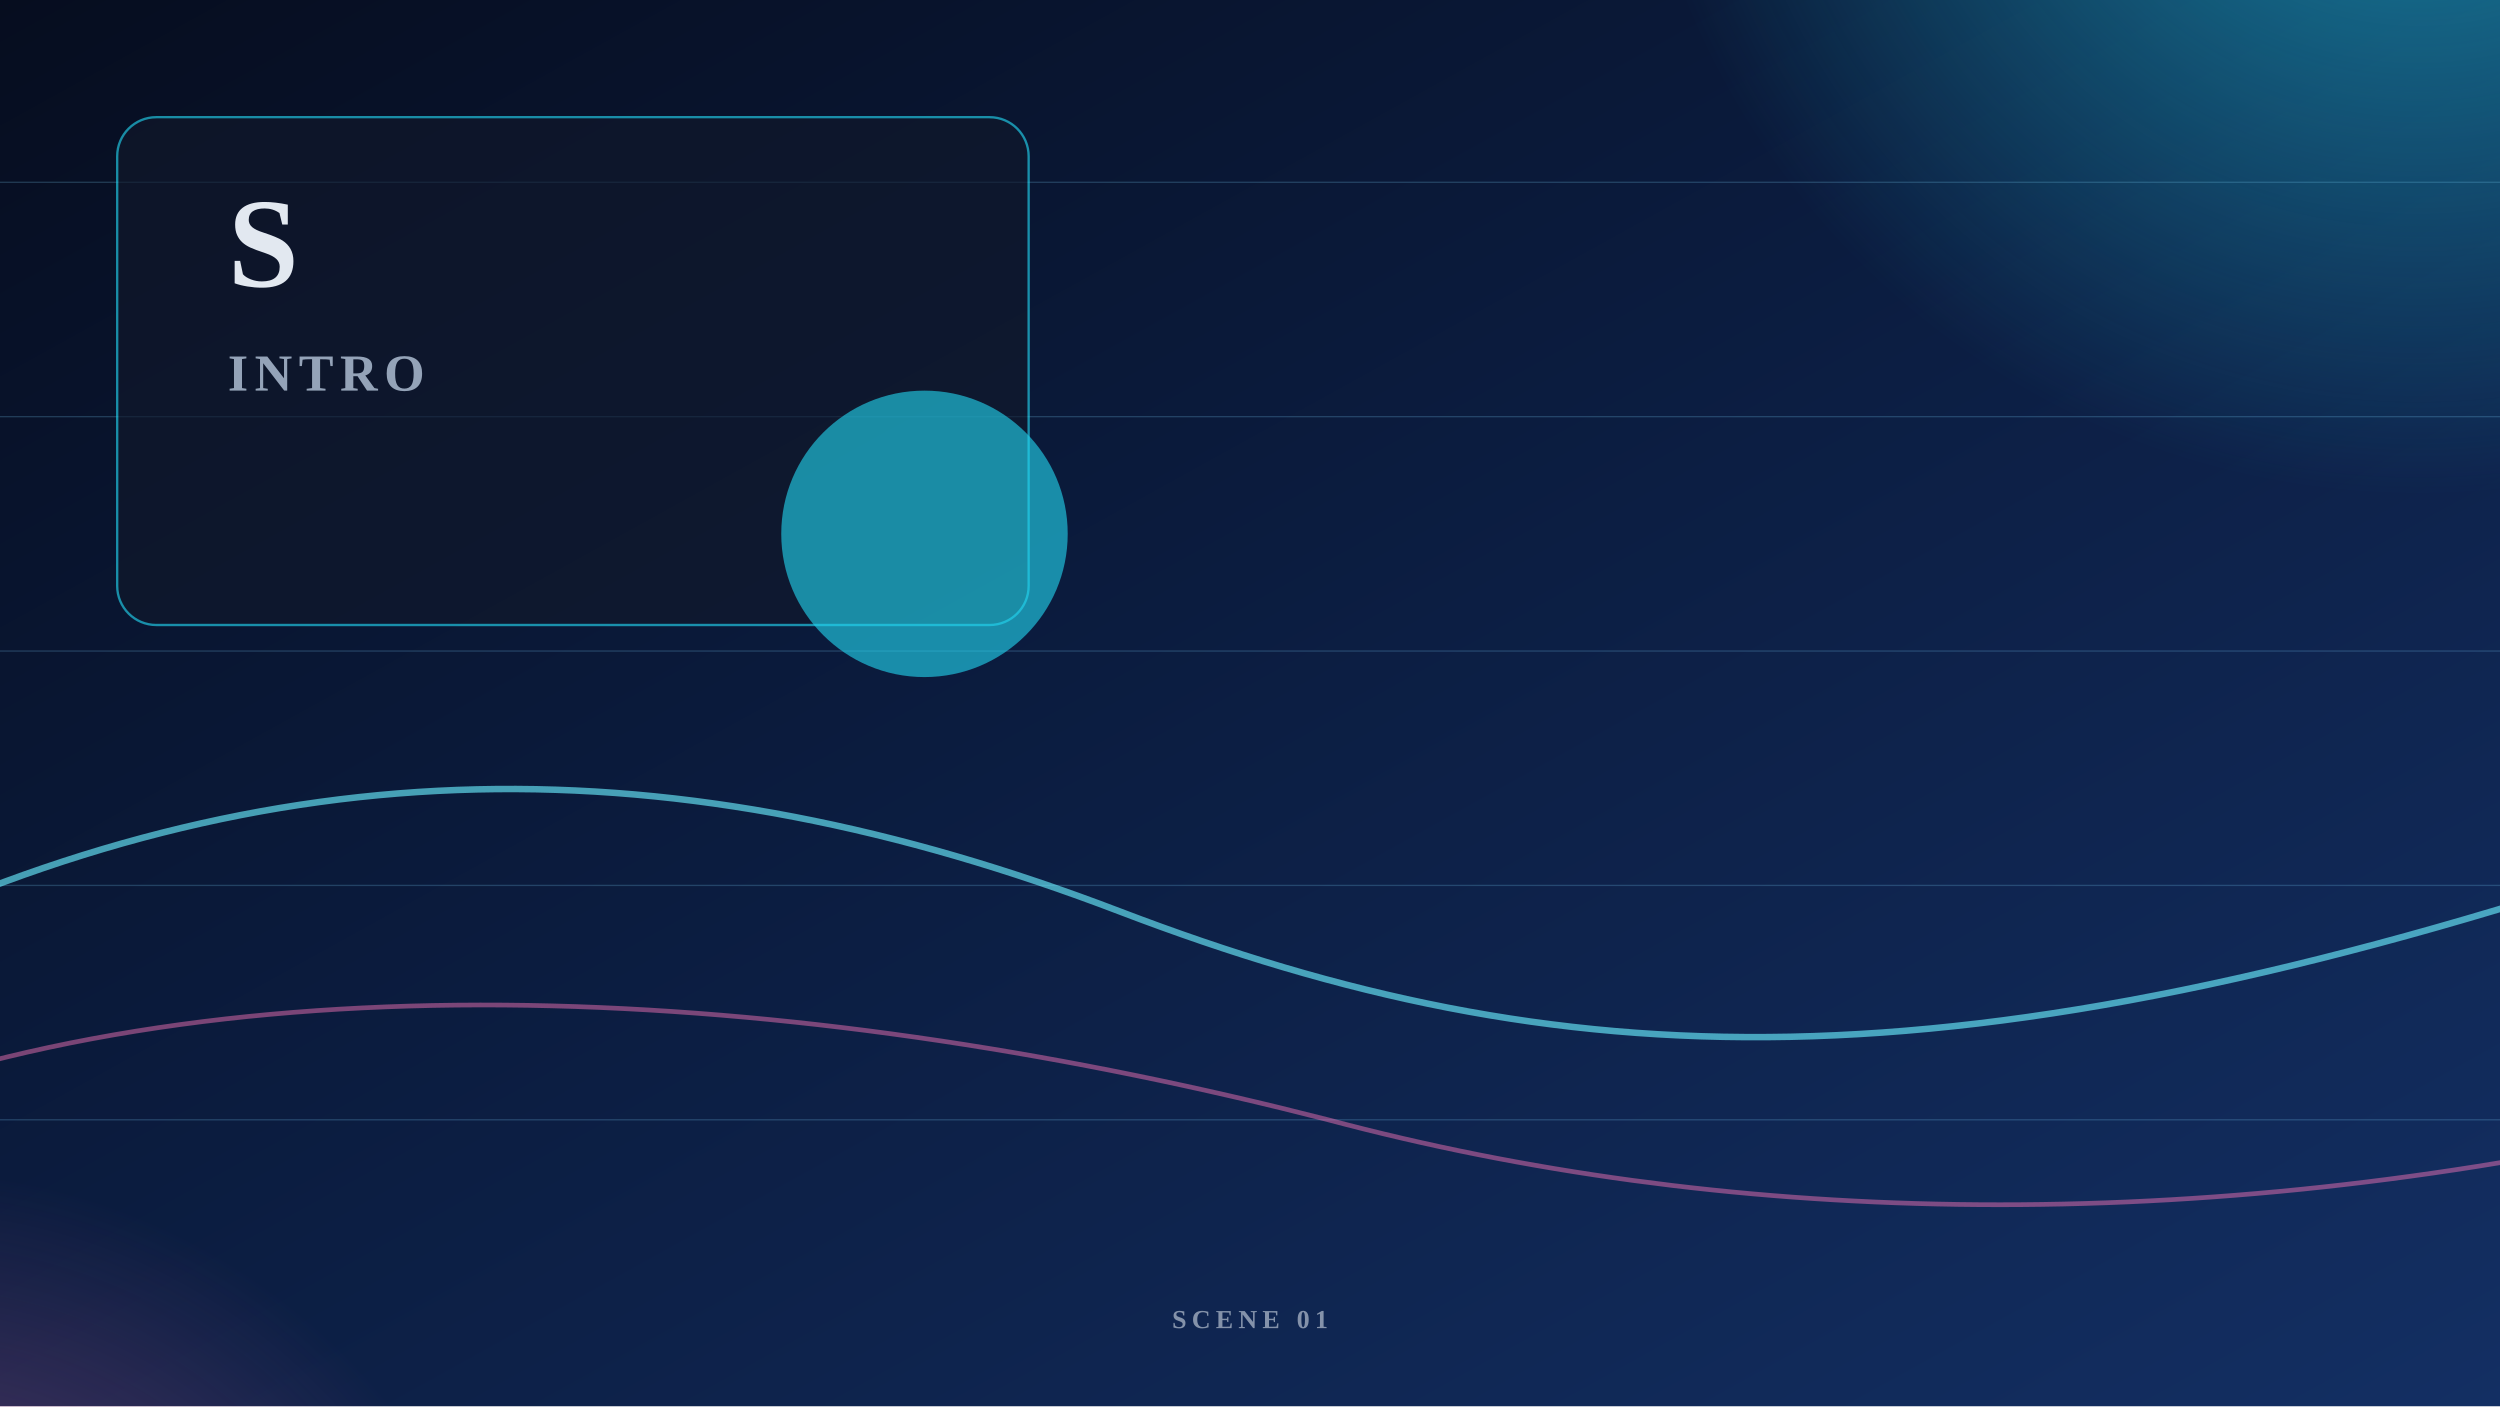
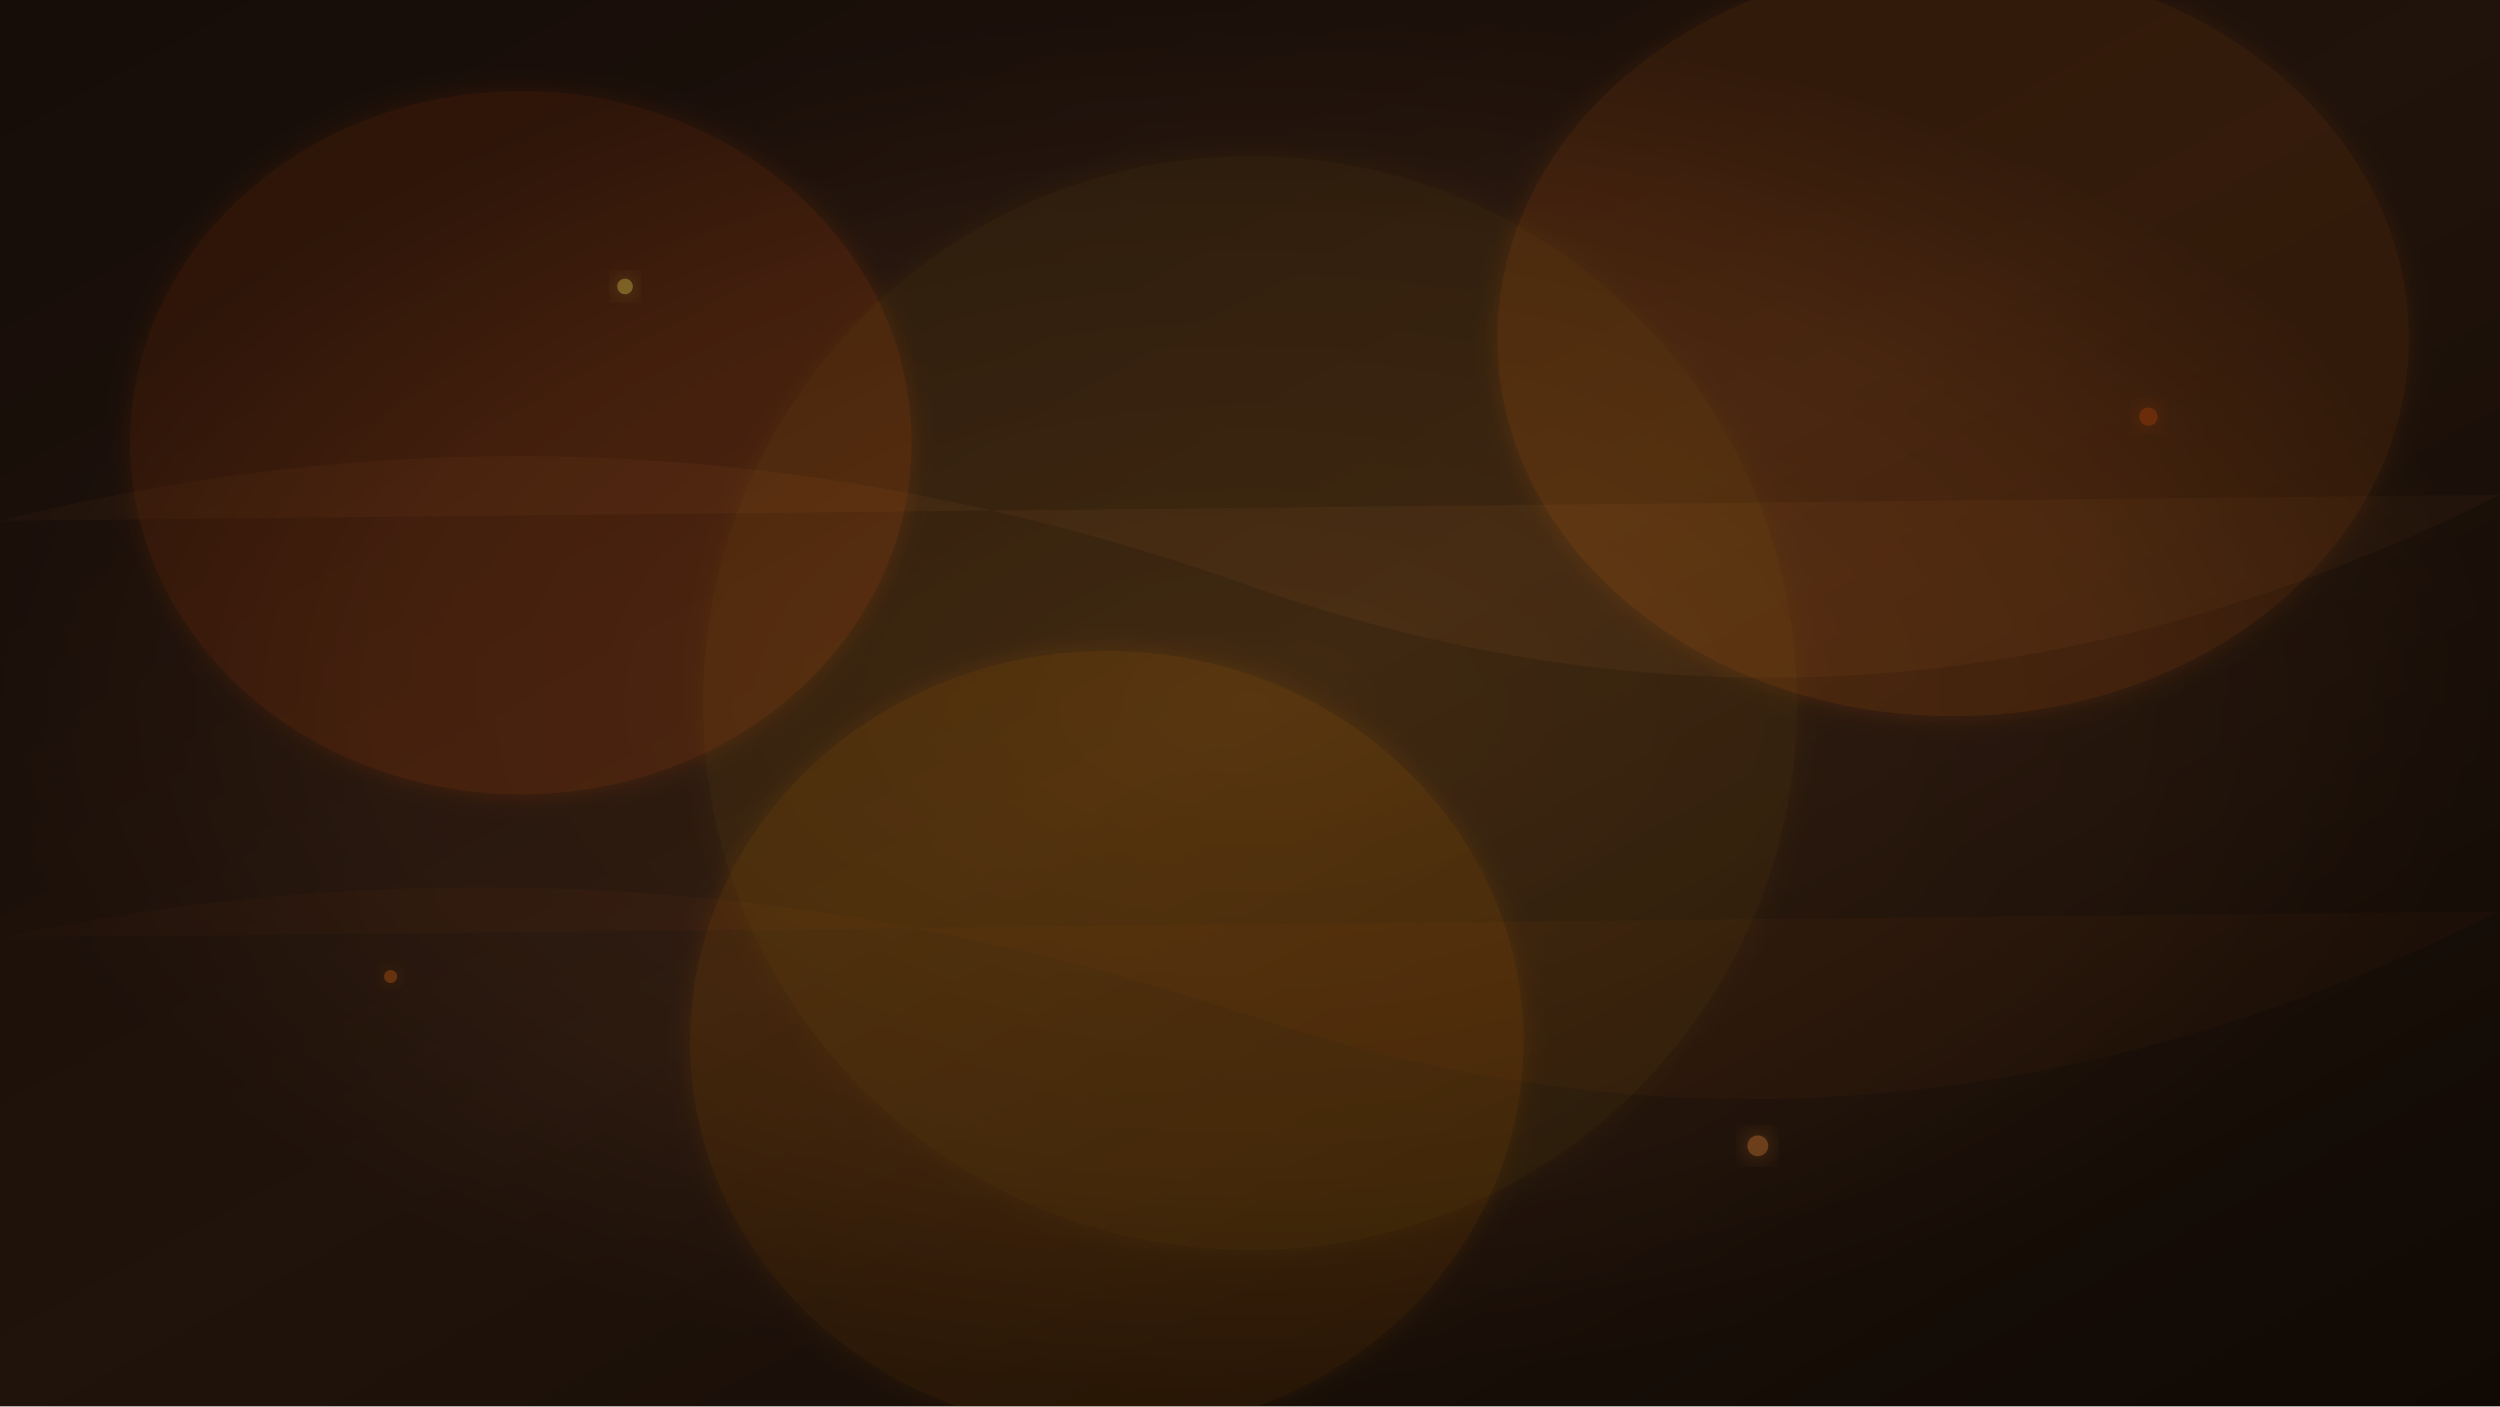
- <svg xmlns="http://www.w3.org/2000/svg" viewBox="0 0 1920 1080">
+ <svg xmlns="http://www.w3.org/2000/svg" viewBox="0 0 1920 1080" preserveAspectRatio="xMidYMid slice">
  <defs>
-     <linearGradient id="intro_bg" x1="0%" y1="0%" x2="100%" y2="100%">
-       <stop offset="0%" stop-color="#060d1f" />
-       <stop offset="45%" stop-color="#0b1c3f" />
-       <stop offset="100%" stop-color="#132f63" />
+     <linearGradient id="blendBg1" x1="0%" y1="0%" x2="100%" y2="100%">
+       <stop offset="0%" style="stop-color:#2a1810;stop-opacity:1" />
+       <stop offset="50%" style="stop-color:#3d2415;stop-opacity:1" />
+       <stop offset="100%" style="stop-color:#1f1208;stop-opacity:1" />
    </linearGradient>
-     <radialGradient id="intro_glow_a" cx="78%" cy="15%" r="52%">
-       <stop offset="0%" stop-color="#22d3ee" stop-opacity="0.62" />
-       <stop offset="100%" stop-color="#22d3ee" stop-opacity="0" />
-     </radialGradient>
-     <radialGradient id="intro_glow_b" cx="20%" cy="88%" r="46%">
-       <stop offset="0%" stop-color="#f472b6" stop-opacity="0.45" />
-       <stop offset="100%" stop-color="#f472b6" stop-opacity="0" />
+     <filter id="blendGlow1" x="-50%" y="-50%" width="200%" height="200%">
+       <feGaussianBlur stdDeviation="9" result="coloredBlur" />
+       <feMerge>
+         <feMergeNode in="coloredBlur" />
+         <feMergeNode in="SourceGraphic" />
+       </feMerge>
+     </filter>
+   </defs>
+   <rect width="1920" height="1080" fill="url(#blendBg1)" />
+   <ellipse cx="400" cy="340" rx="300" ry="270" fill="#ea580c" opacity="0.22" filter="url(#blendGlow1)" />
+   <ellipse cx="1500" cy="260" rx="350" ry="290" fill="#f97316" opacity="0.20" filter="url(#blendGlow1)" />
+   <ellipse cx="850" cy="800" rx="320" ry="300" fill="#d97706" opacity="0.18" filter="url(#blendGlow1)" />
+   <circle cx="960" cy="540" r="420" fill="#eab308" opacity="0.08" filter="url(#blendGlow1)" />
+   <path d="M0,400 Q480,280 960,450 T1920,380" fill="#fb923c" opacity="0.07" />
+   <path d="M0,720 Q480,620 960,780 T1920,700" fill="#f97316" opacity="0.05" />
+   <circle cx="480" cy="220" r="6" fill="#fcd34d" opacity="0.6" filter="url(#blendGlow1)" />
+   <circle cx="1350" cy="880" r="8" fill="#fb923c" opacity="0.55" filter="url(#blendGlow1)" />
+   <circle cx="300" cy="750" r="5" fill="#f97316" opacity="0.5" filter="url(#blendGlow1)" />
+   <circle cx="1650" cy="320" r="7" fill="#ea580c" opacity="0.52" filter="url(#blendGlow1)" />
+   <defs>
+     <radialGradient id="vigBlend1" cx="50%" cy="50%">
+       <stop offset="0%" style="stop-color:#000000;stop-opacity:0.12" />
+       <stop offset="70%" style="stop-color:#000000;stop-opacity:0.28" />
+       <stop offset="100%" style="stop-color:#000000;stop-opacity:0.48" />
    </radialGradient>
  </defs>
-   <rect width="1920" height="1080" fill="url(#intro_bg)" />
-   <circle cx="1530" cy="180" r="590" fill="url(#intro_glow_a)" />
-   <circle cx="240" cy="980" r="520" fill="url(#intro_glow_b)" />
-   <g opacity="0.22" stroke="#7dd3fc" stroke-width="1">
-     <line x1="0" y1="140" x2="1920" y2="140" />
-     <line x1="0" y1="320" x2="1920" y2="320" />
-     <line x1="0" y1="500" x2="1920" y2="500" />
-     <line x1="0" y1="680" x2="1920" y2="680" />
-     <line x1="0" y1="860" x2="1920" y2="860" />
-   </g>
-   <path d="M-120 730 C 210 570, 520 570, 860 700 C 1200 830, 1500 840, 2040 660" fill="none" stroke="#67e8f9" stroke-width="5" opacity="0.65" />
-   <path d="M-120 850 C 200 730, 630 760, 1020 860 C 1320 940, 1670 950, 2040 870" fill="none" stroke="#f472b6" stroke-width="3.6" opacity="0.48" />
-   <rect x="90" y="90" width="700" height="390" rx="30" fill="#0f172a" opacity="0.64" stroke="#22d3ee" stroke-width="1.8" />
-   <circle cx="710" cy="410" r="110" fill="#22d3ee" opacity="0.62" />
-   <text x="175" y="220" font-size="98" font-weight="800" fill="#e2e8f0" letter-spacing="2">S</text>
-   <text x="175" y="300" font-size="40" font-weight="700" fill="#94a3b8" letter-spacing="5">INTRO</text>
-   <text x="960" y="1020" font-size="20" font-weight="600" text-anchor="middle" fill="#cbd5e1" opacity="0.62" letter-spacing="4">SCENE 01</text>
+   <rect width="1920" height="1080" fill="url(#vigBlend1)" />
</svg>
